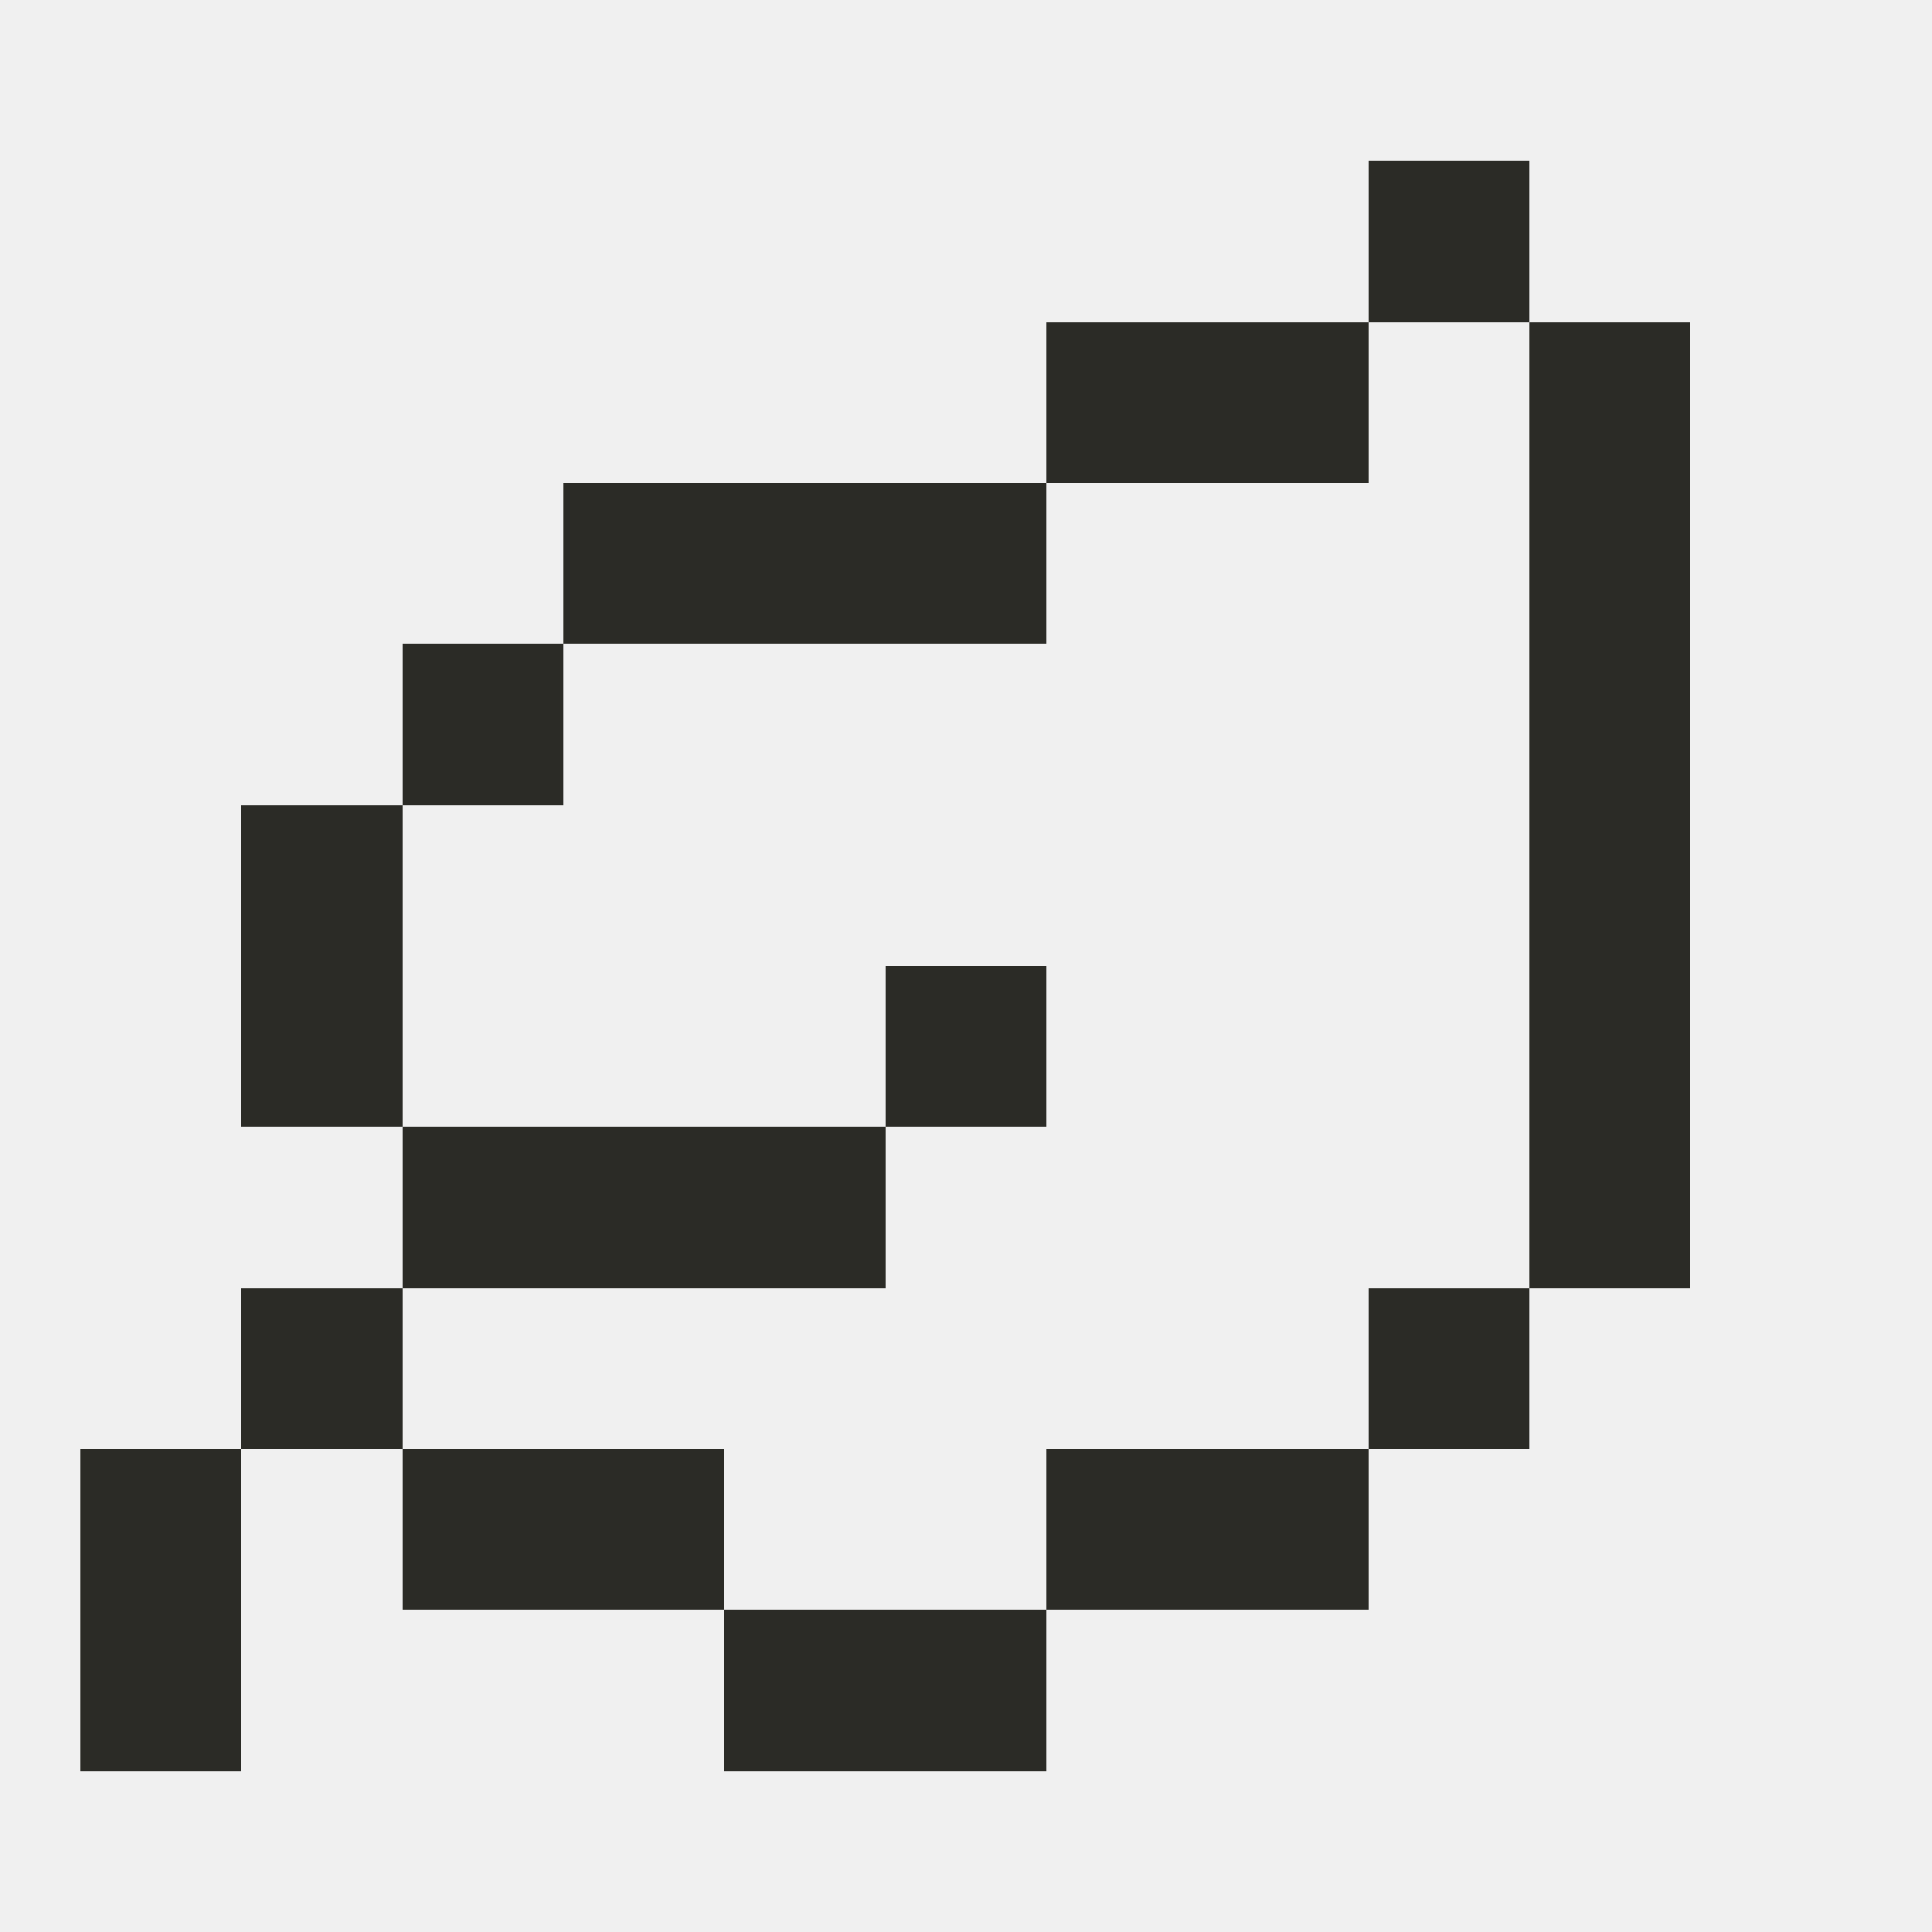
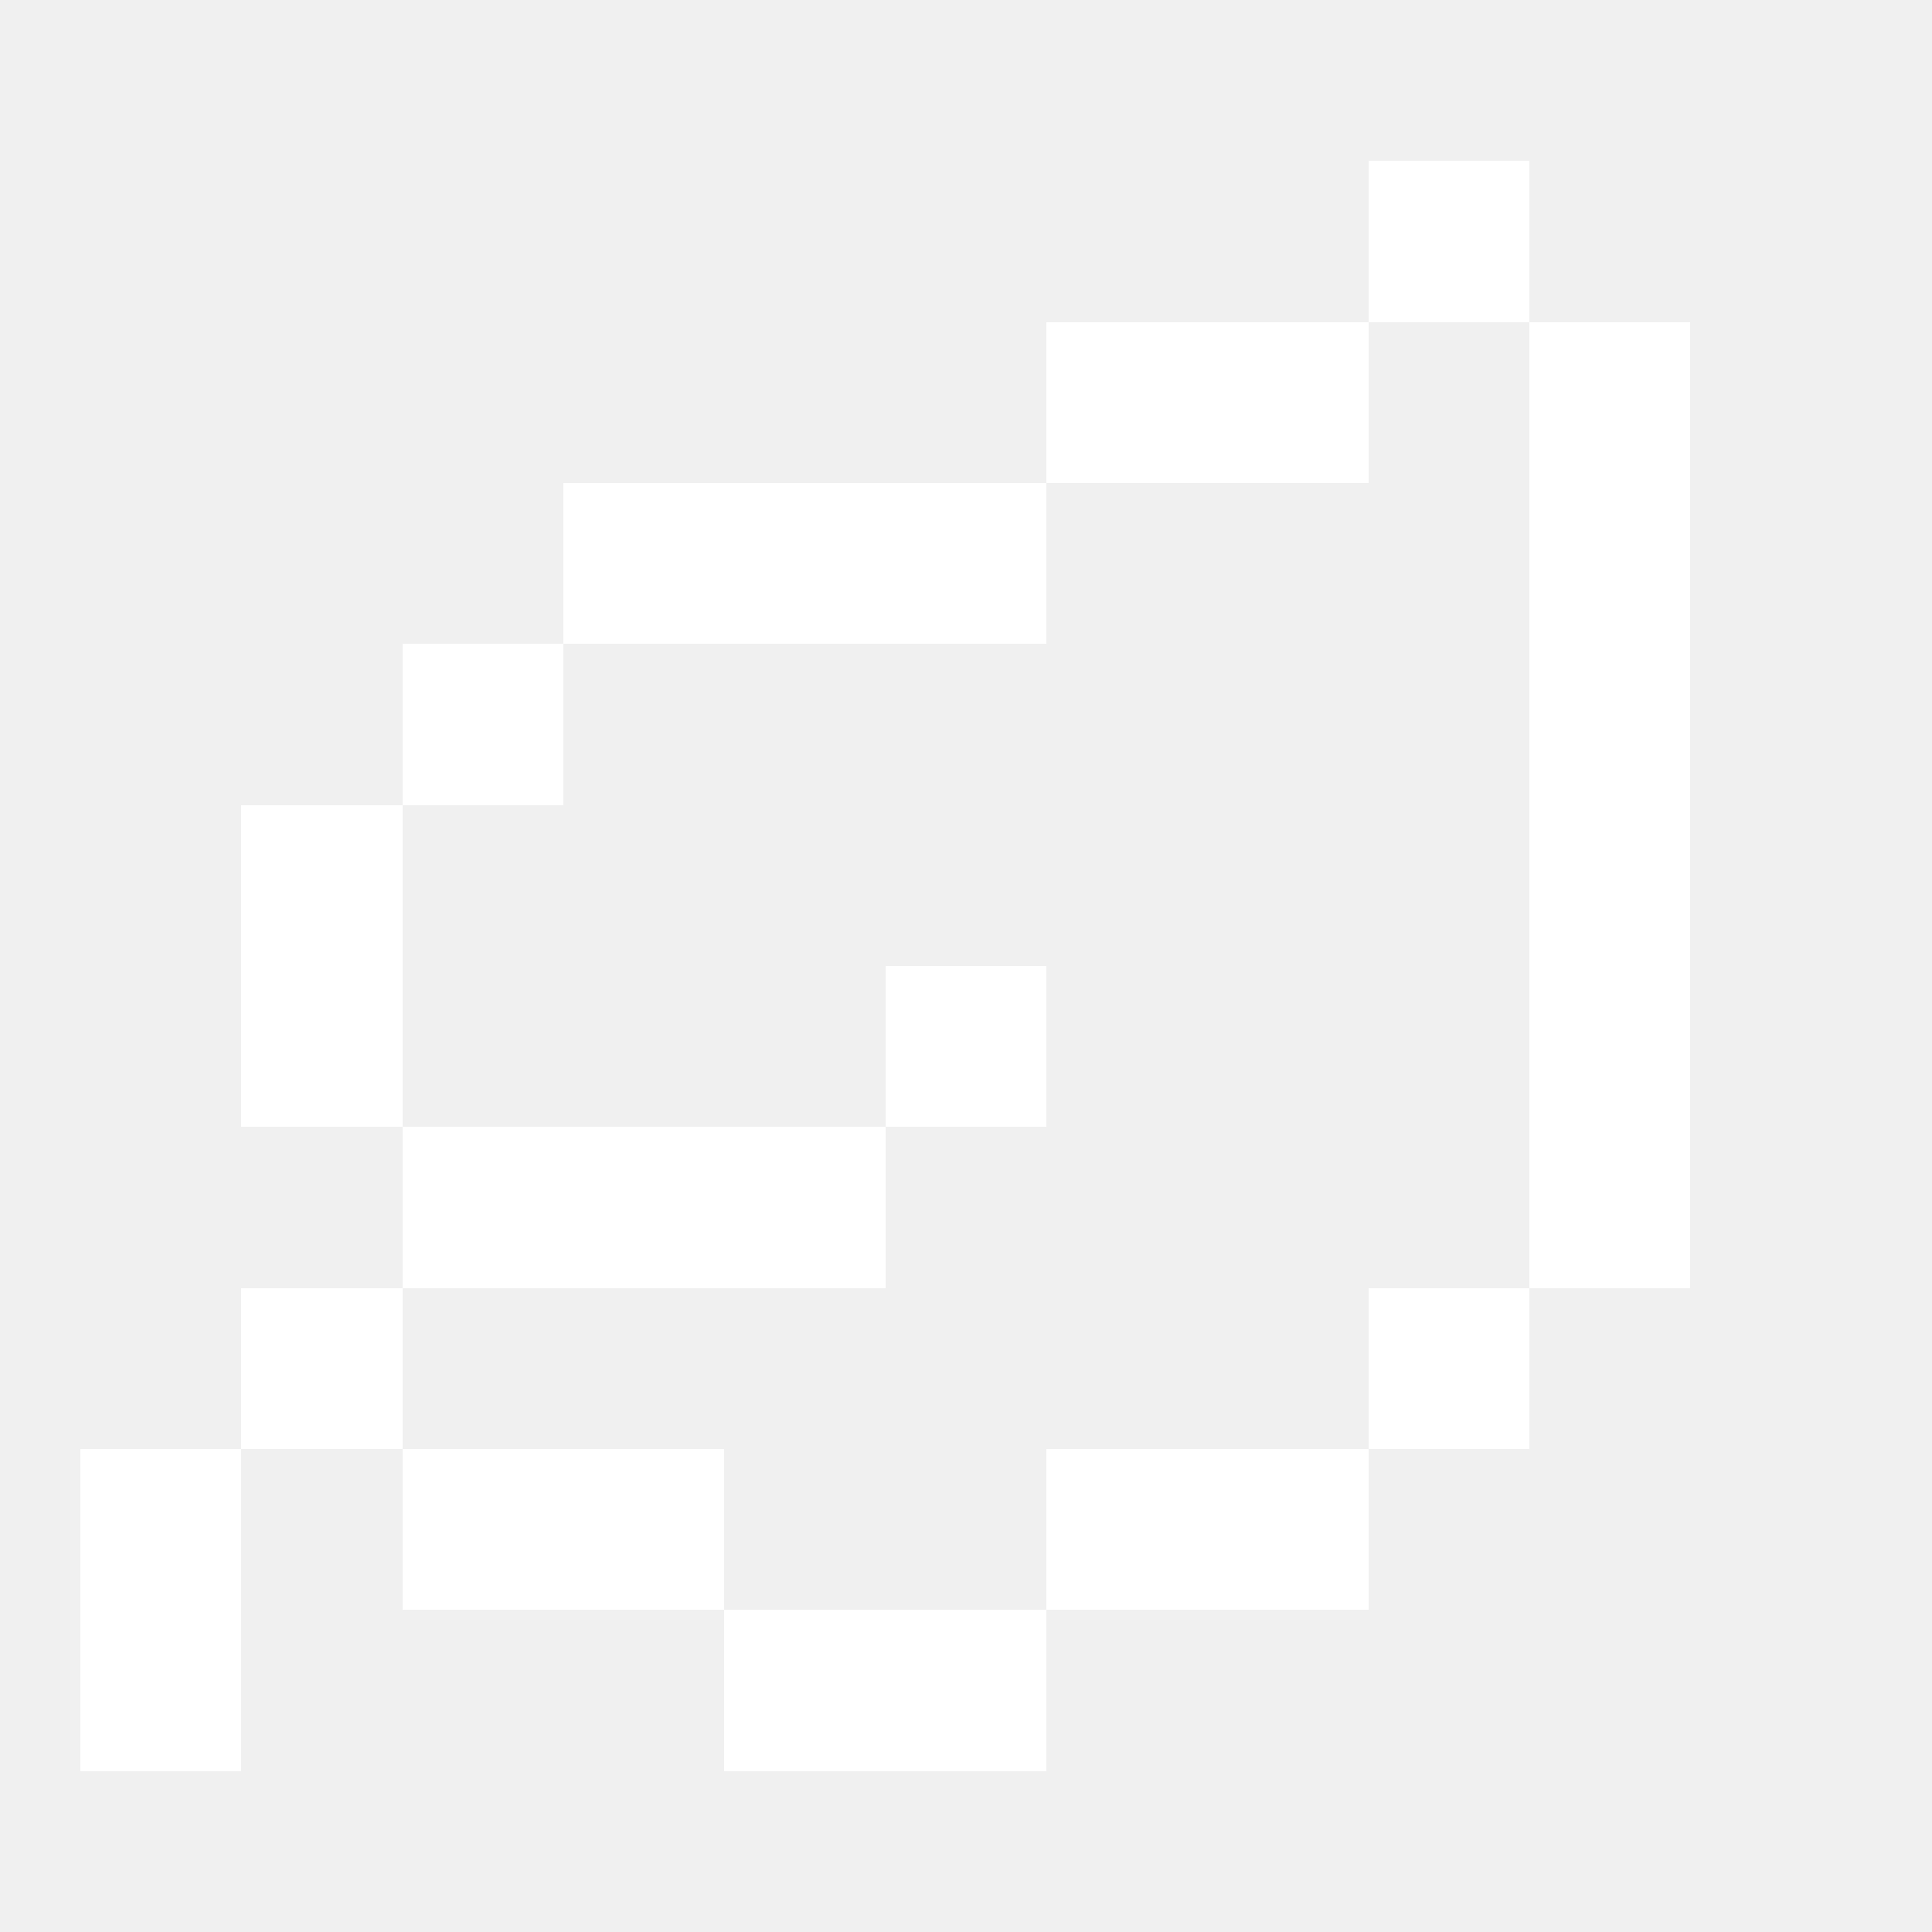
- <svg xmlns="http://www.w3.org/2000/svg" width="24" height="24" viewBox="0 0 24 24" fill="#2b2b26" shape-rendering="crispEdges">
+ <svg xmlns="http://www.w3.org/2000/svg" width="24" height="24" viewBox="0 0 24 24" fill="#ffffff" shape-rendering="crispEdges">
  <path d="M1 18h2v4H1zm2-2h2v2H3zm2-2h6v2H5zm6-2h2v2h-2zm-6 6h4v2H5zm4 2h4v2H9zm4-2h4v2h-4zm4-2h2v2h-2zm2-8h2v8h-2zm0-4h2v4h-2zm-2-2h2v2h-2zm-4 2h4v2h-4zM7 6h6v2H7zM5 8h2v2H5zm-2 2h2v4H3z" />
</svg>
